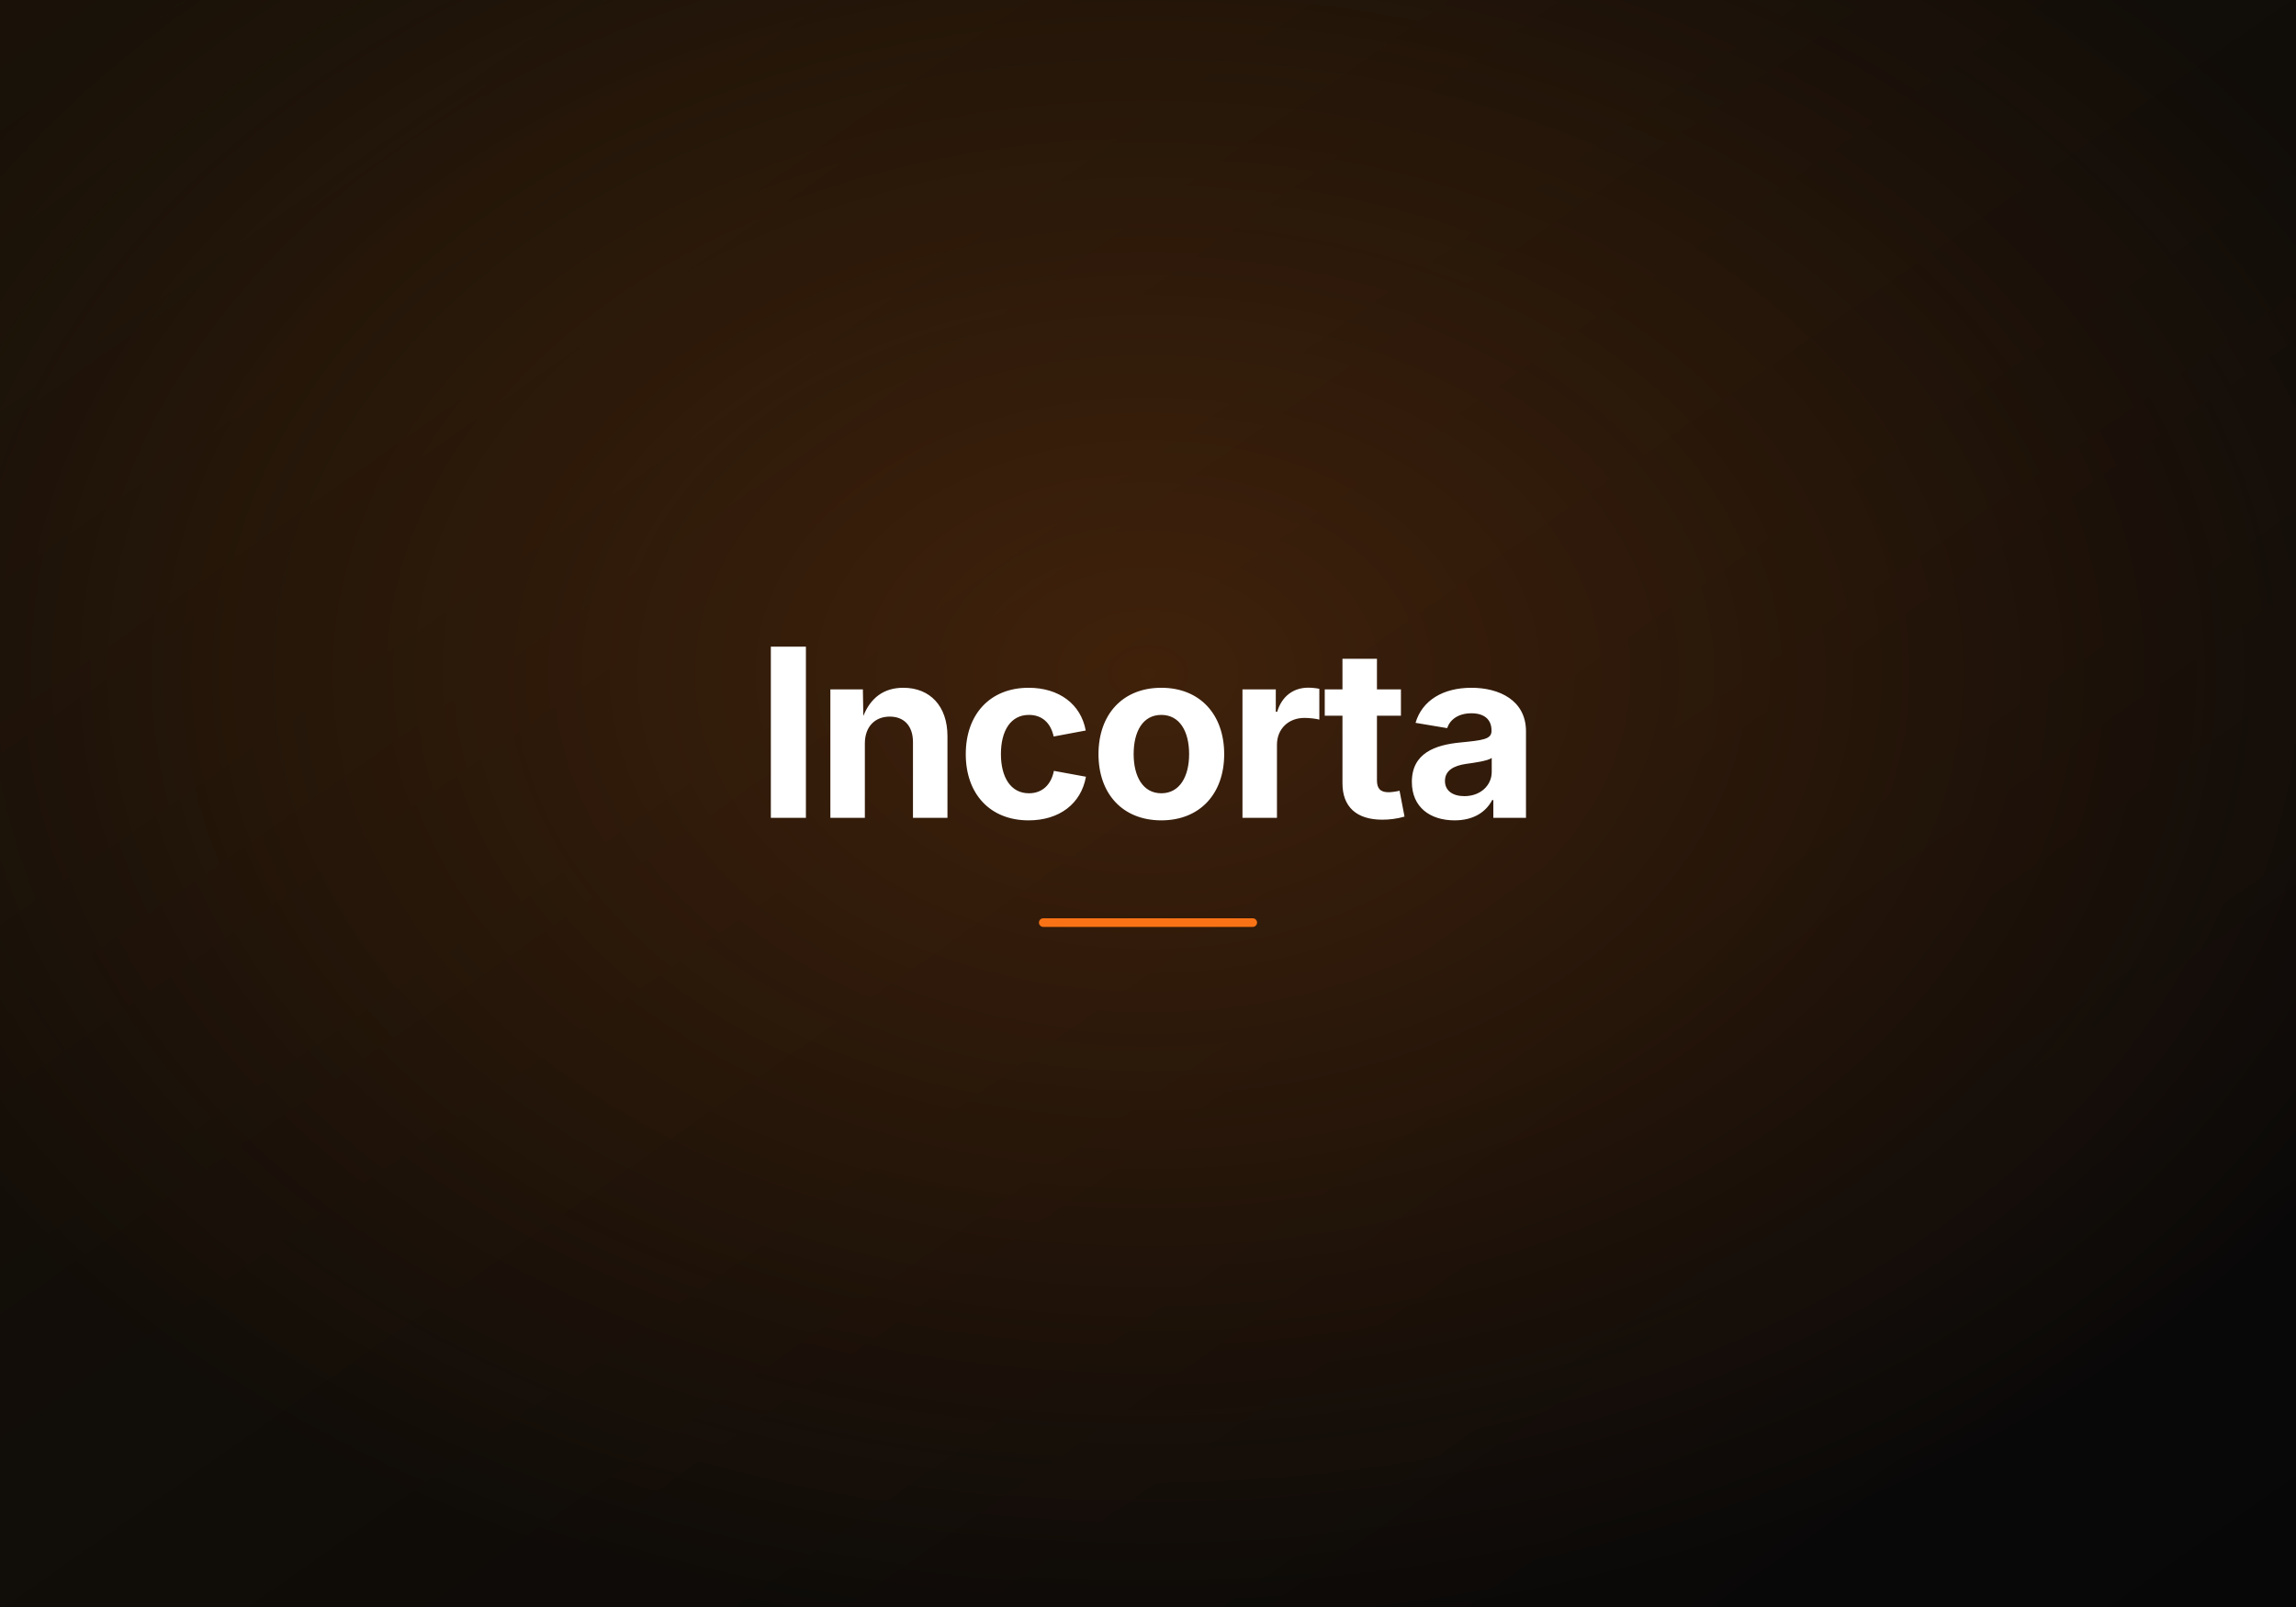
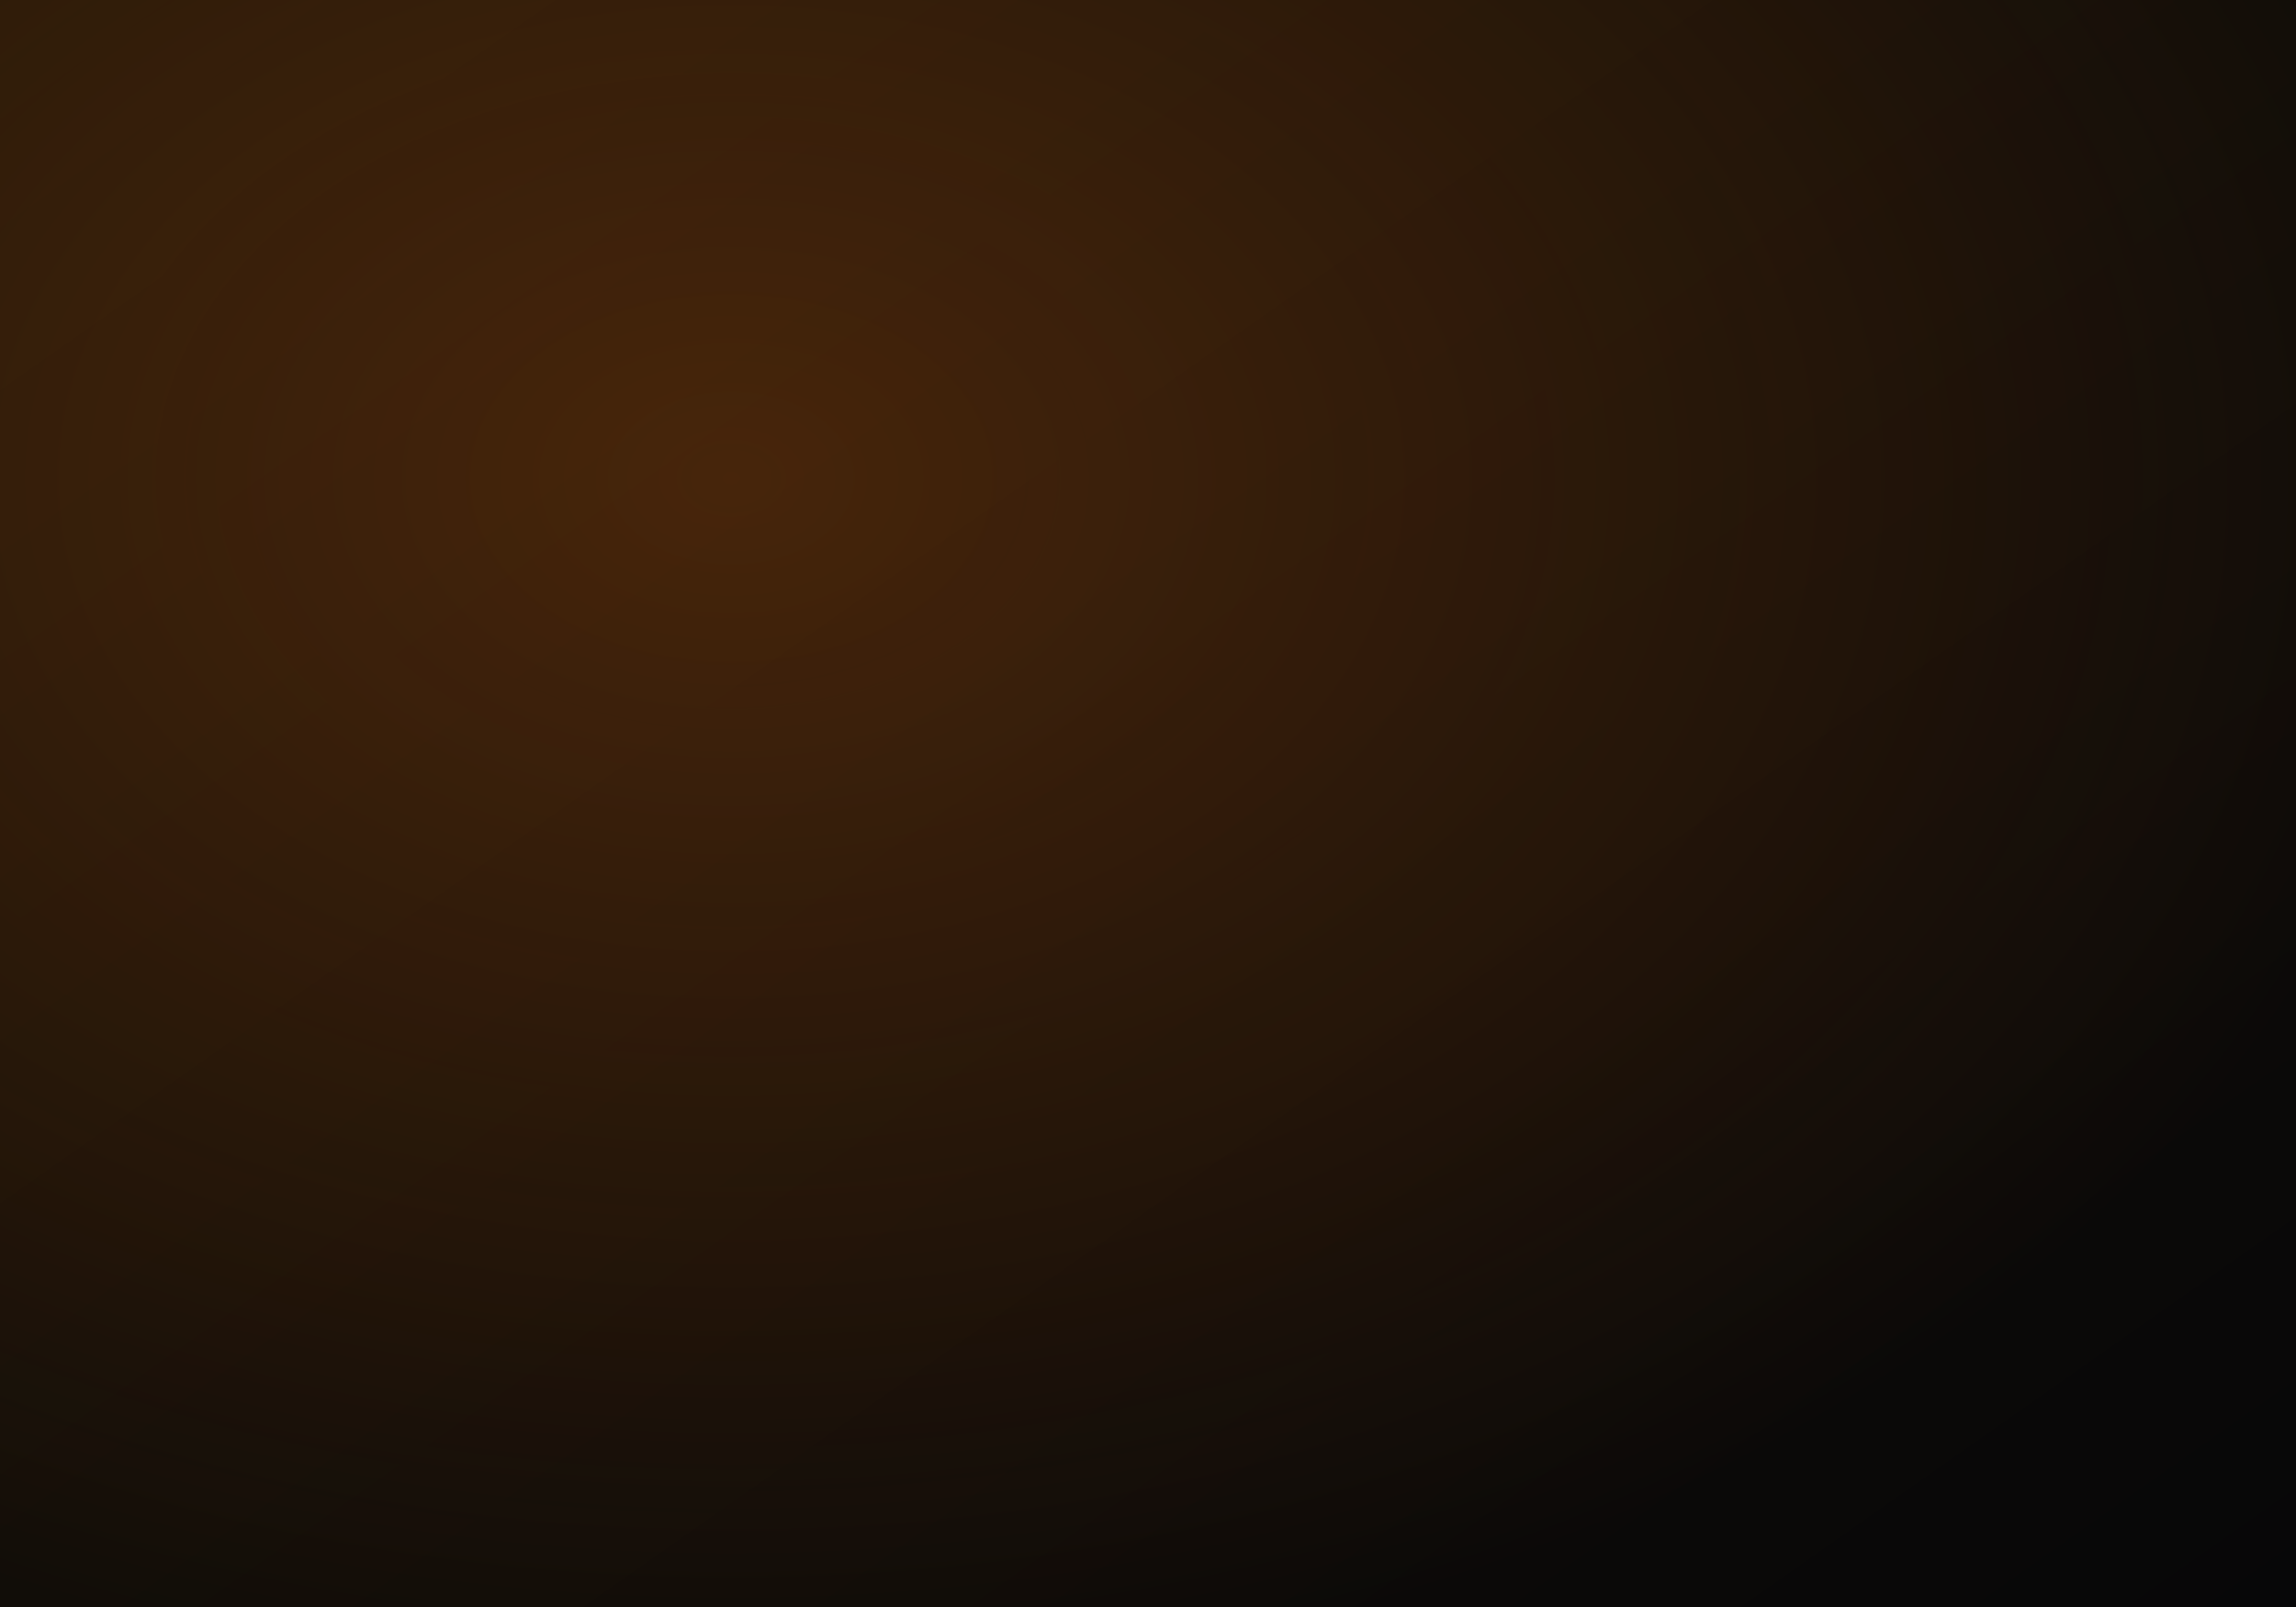
- <svg xmlns="http://www.w3.org/2000/svg" viewBox="0 0 800 560" preserveAspectRatio="xMidYMid slice" font-family="Inter, system-ui, -apple-system, sans-serif">
+ <svg xmlns="http://www.w3.org/2000/svg" viewBox="0 0 800 560" preserveAspectRatio="xMidYMid slice">
  <defs>
    <linearGradient id="bg" x1="0" y1="0" x2="1" y2="1">
-       <stop offset="0" stop-color="#1a1208" />
+       <stop offset="0" stop-color="#1b1308" />
      <stop offset="1" stop-color="#070708" />
    </linearGradient>
-     <radialGradient id="glow" cx="0.5" cy="0.42" r="0.6">
-       <stop offset="0" stop-color="#f97316" stop-opacity="0.20" />
+     <radialGradient id="glow" cx="0.32" cy="0.3" r="0.75">
+       <stop offset="0" stop-color="#f97316" stop-opacity="0.22" />
      <stop offset="1" stop-color="#f97316" stop-opacity="0" />
    </radialGradient>
  </defs>
  <rect width="800" height="560" fill="url(#bg)" />
  <rect width="800" height="560" fill="url(#glow)" />
-   <text x="400" y="285" text-anchor="middle" fill="#ffffff" font-size="82" font-weight="700" letter-spacing="-2">Incorta</text>
-   <rect x="362" y="320" width="76" height="3" rx="1.5" fill="#f97316" />
</svg>
